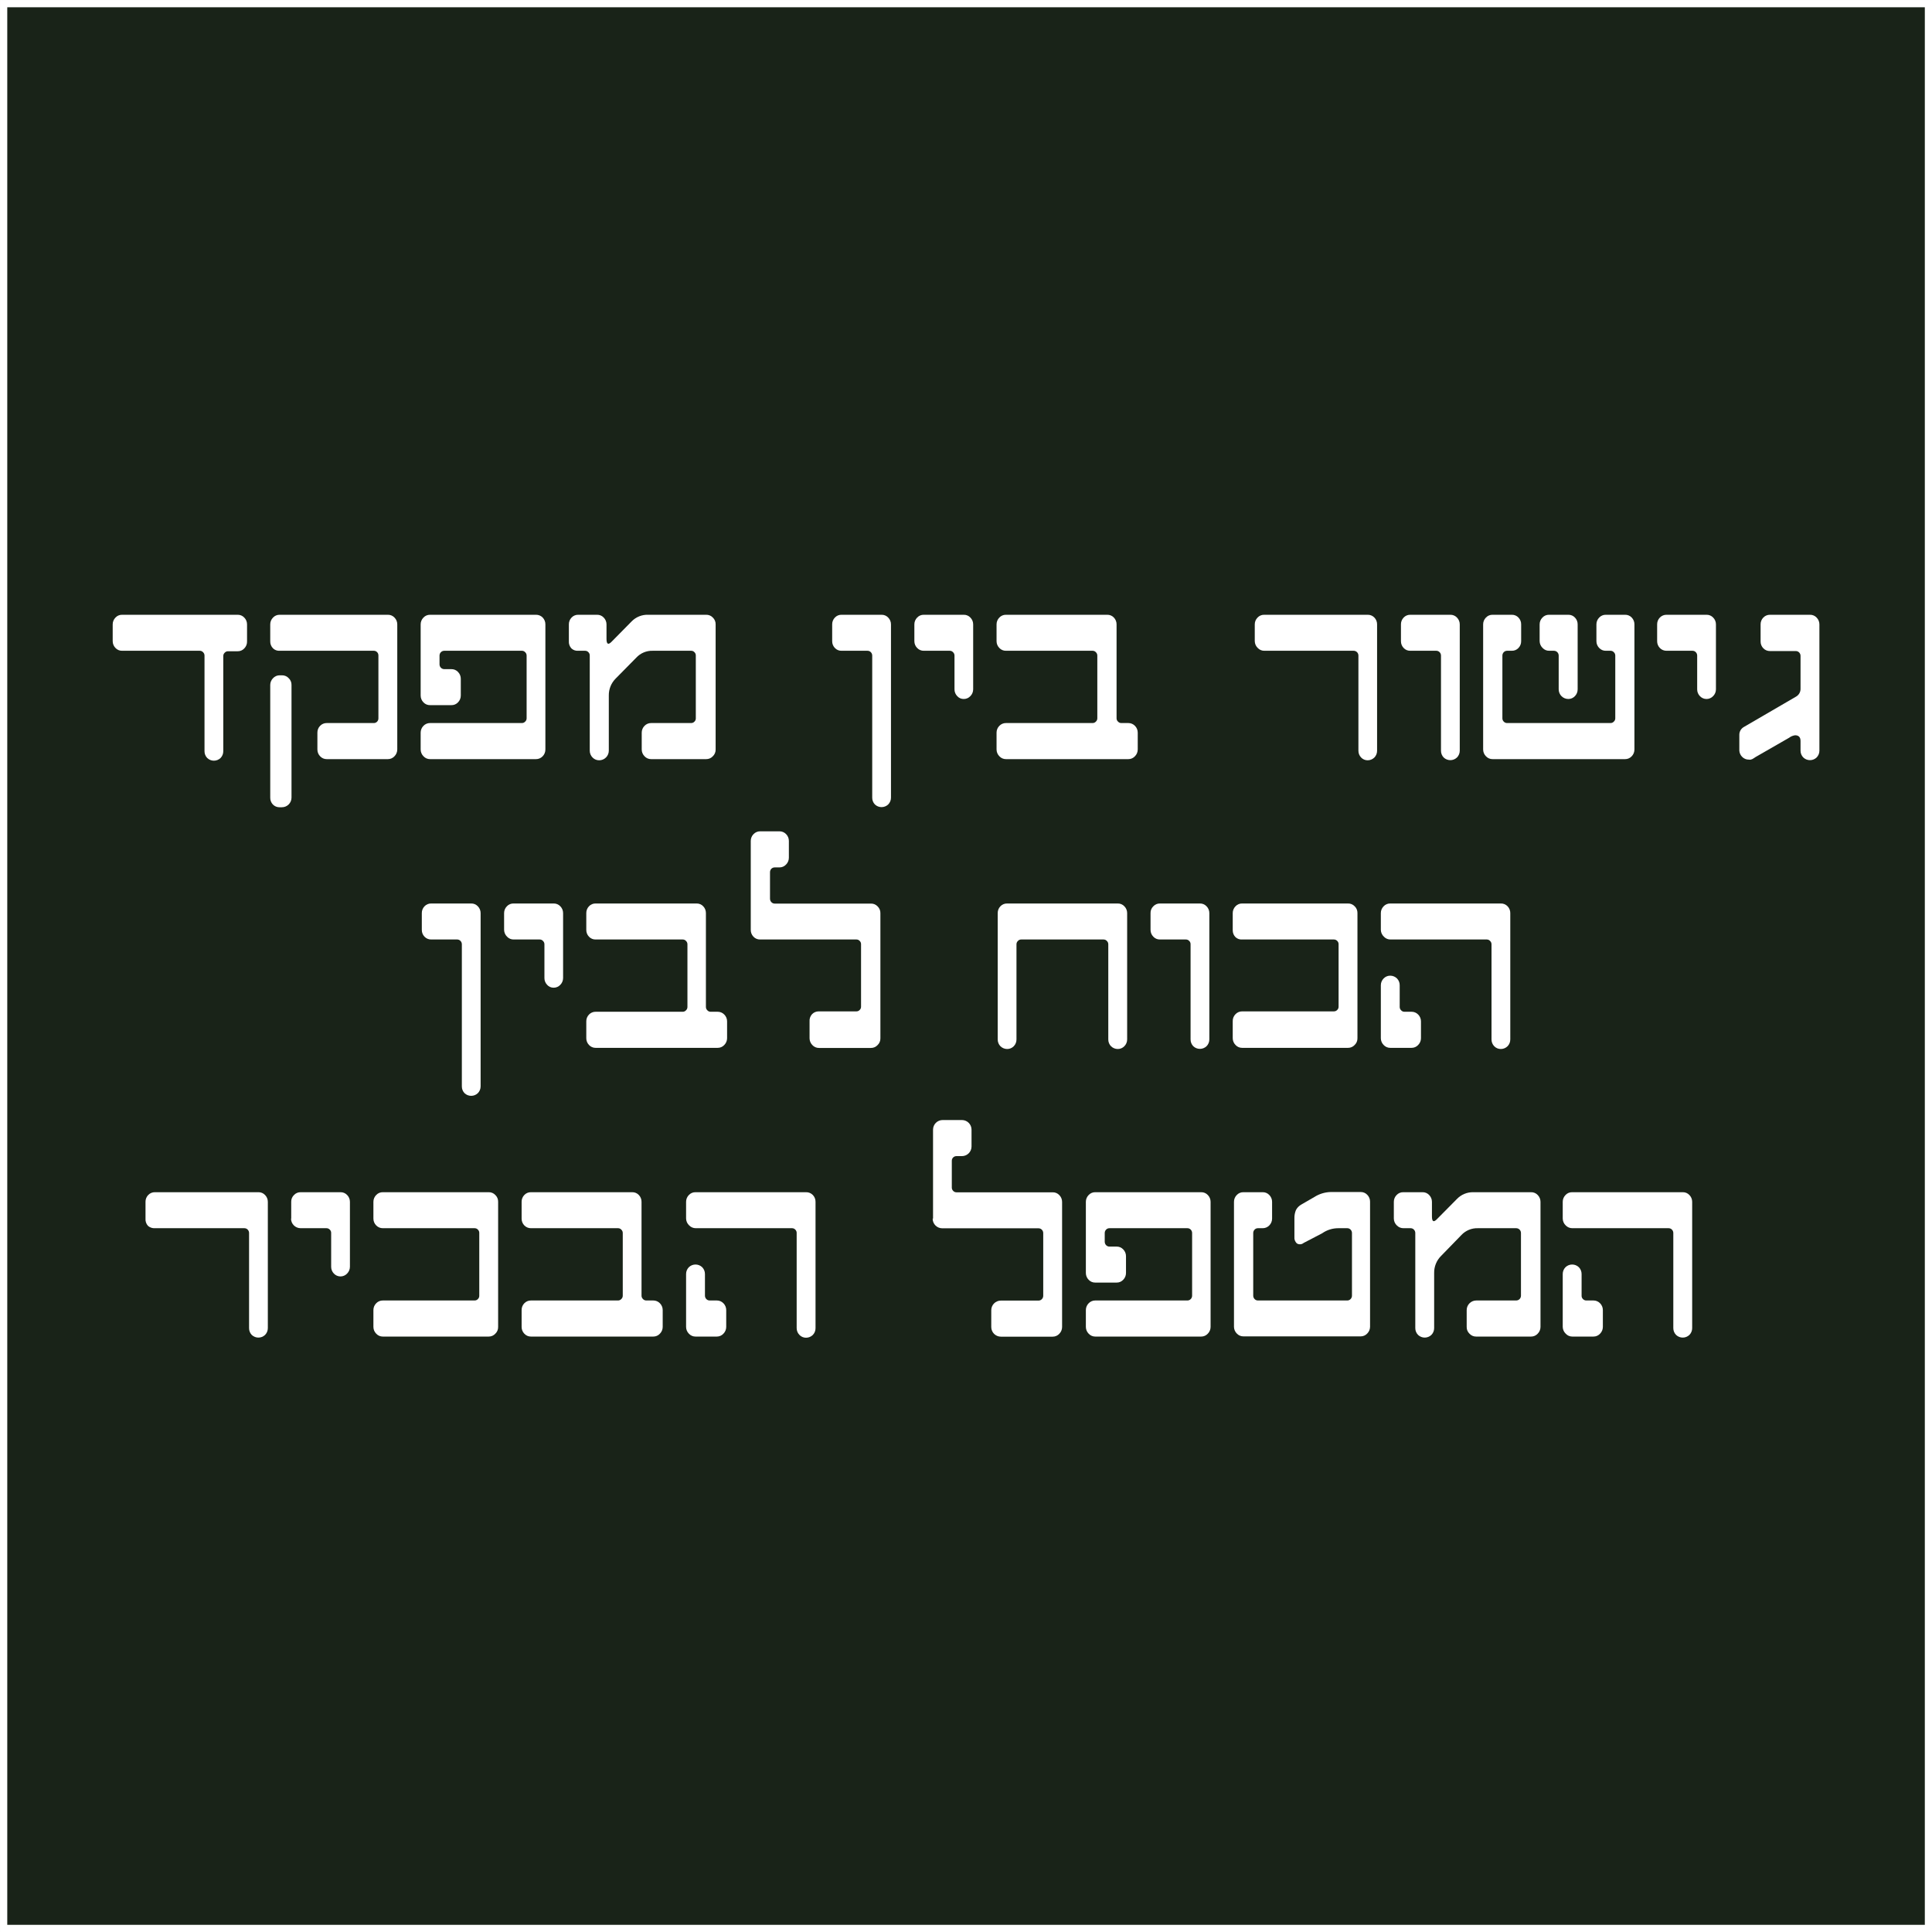
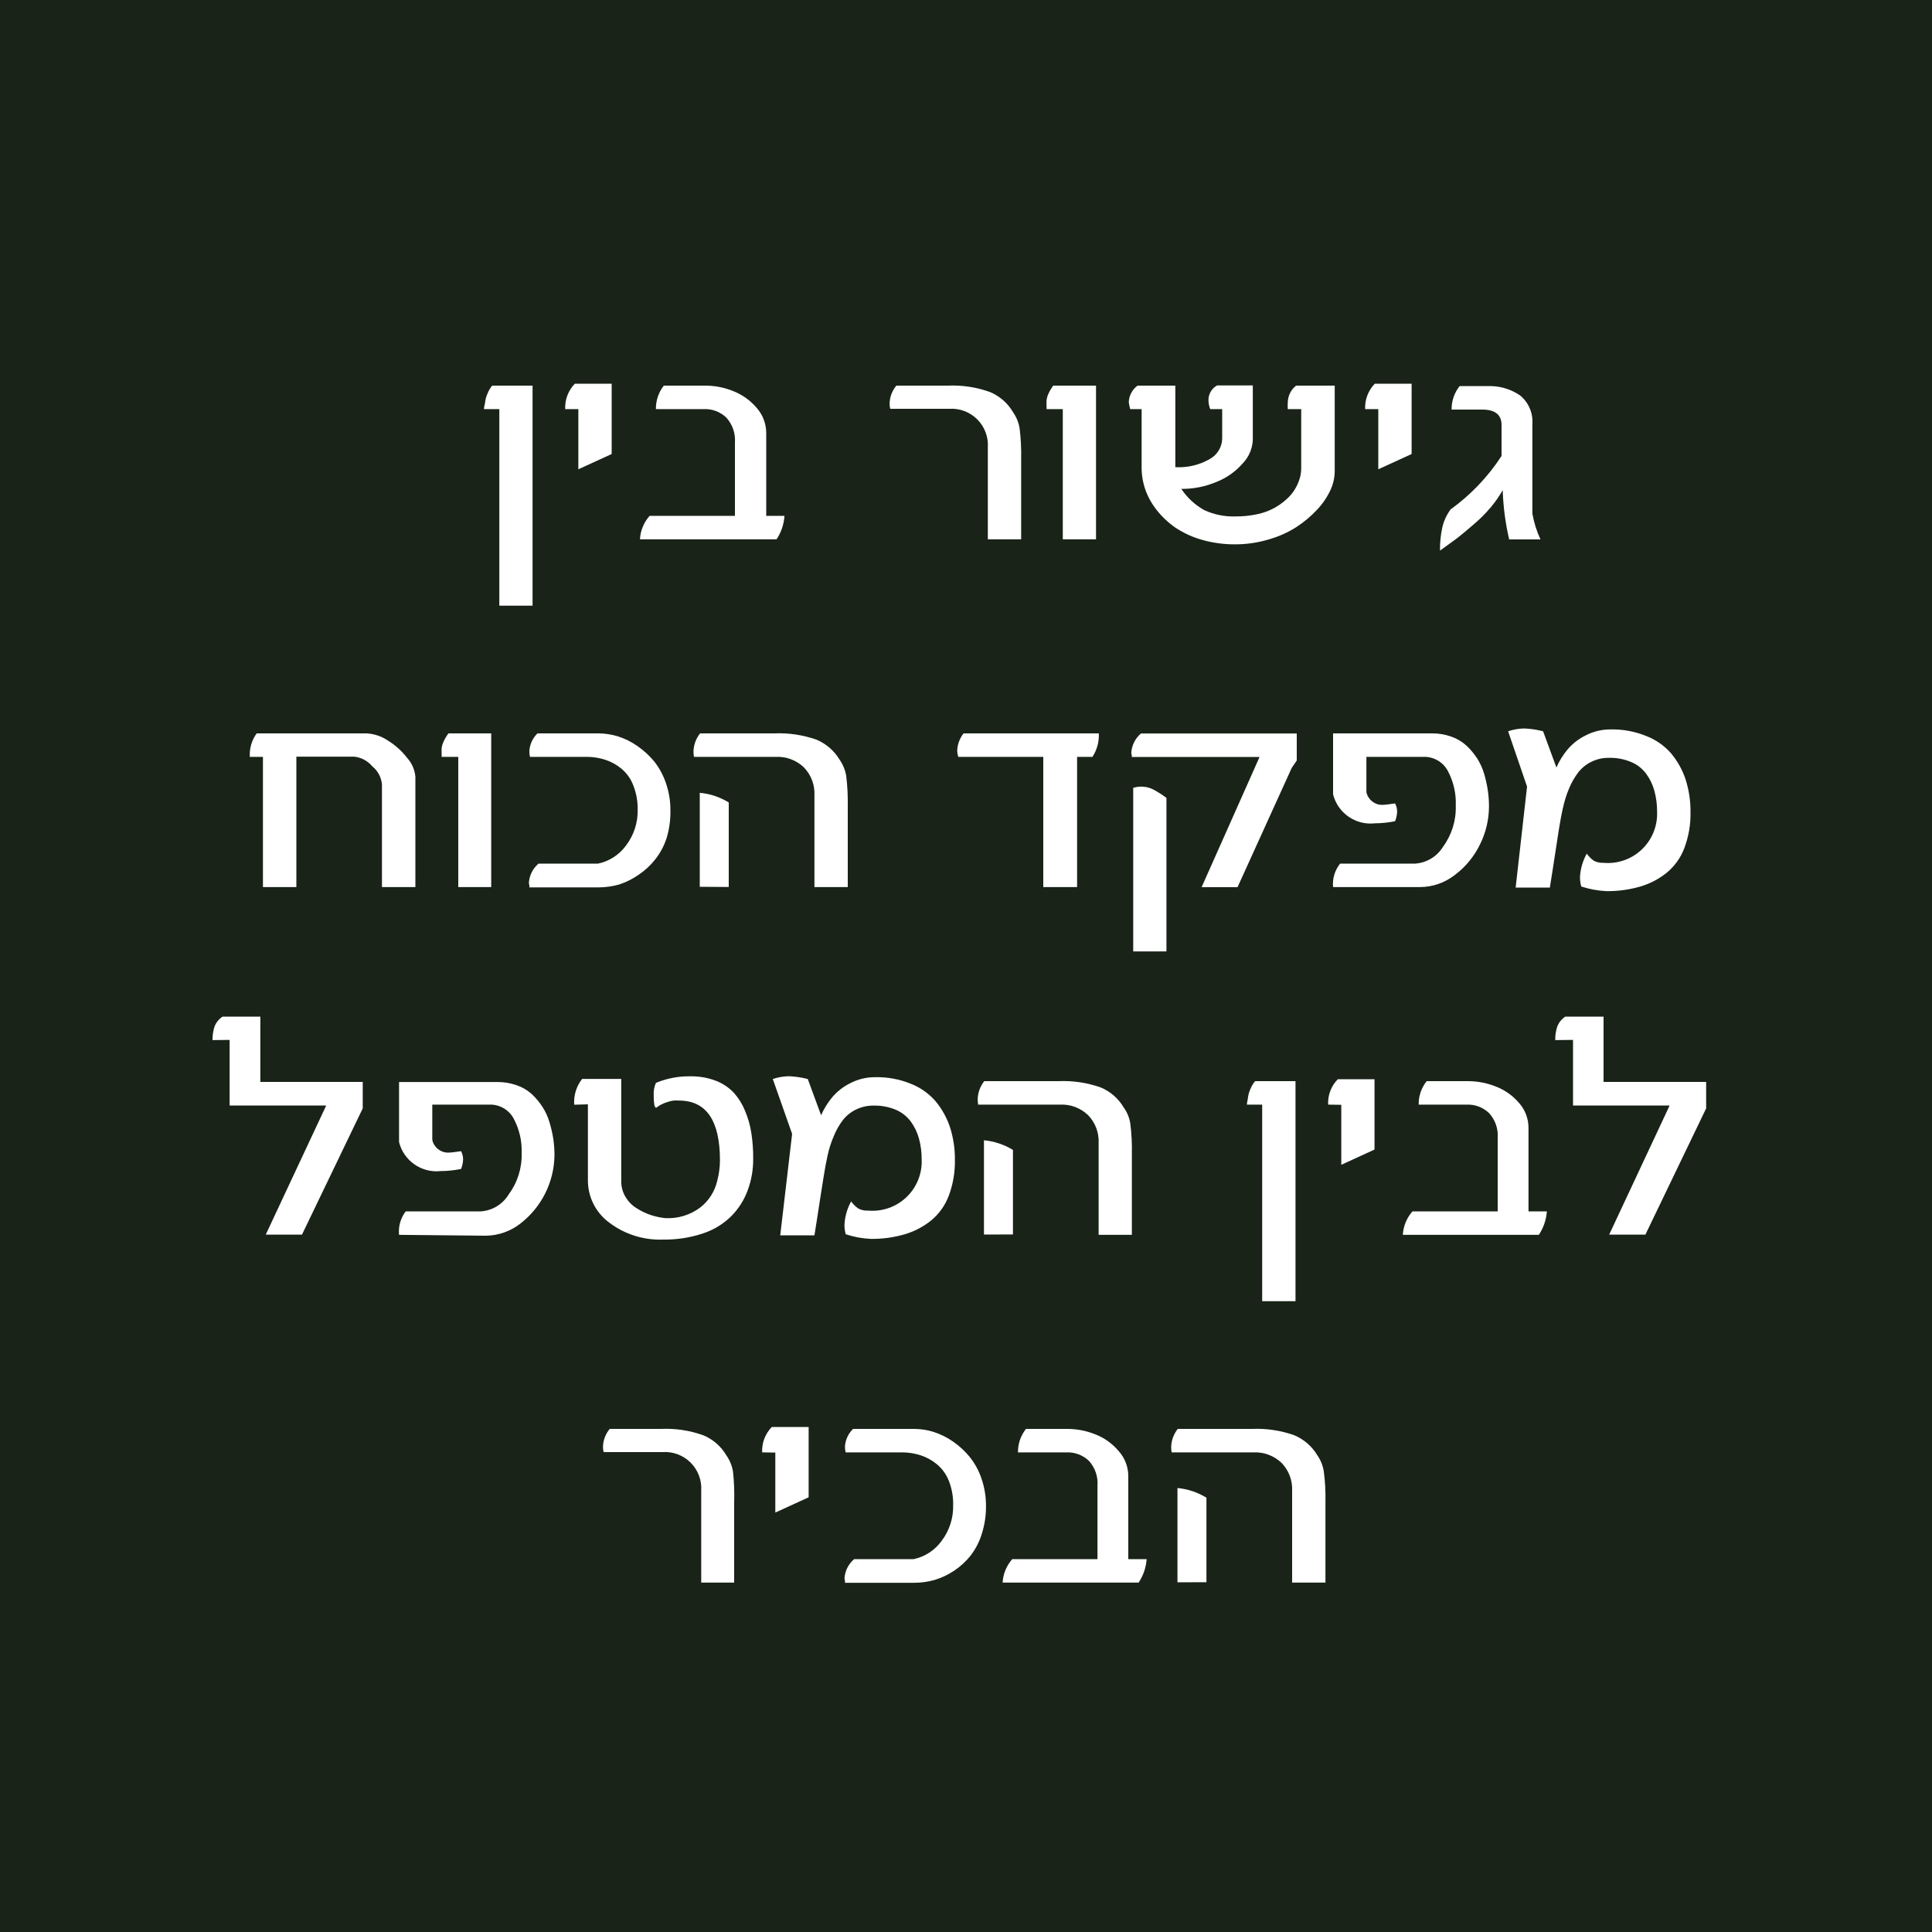
- <svg xmlns="http://www.w3.org/2000/svg" id="Layer_1" data-name="Layer 1" viewBox="0 0 200.75 200.75">
+ <svg xmlns="http://www.w3.org/2000/svg" id="Layer_1" data-name="Layer 1" viewBox="0 0 200 200">
  <defs>
-     <style>.cls-1{fill:#192318;stroke:#fff;stroke-miterlimit:10;stroke-width:0.75px;}.cls-2{fill:#fff;}</style>
+     <style>.cls-1{fill:#192318;}.cls-2{fill:#fff;}</style>
  </defs>
-   <rect class="cls-1" x="0.38" y="0.38" width="200" height="200" />
-   <path class="cls-2" d="M11.33,66.24V64.5a1,1,0,0,1,.29-.71.91.91,0,0,1,.69-.29h12a.91.91,0,0,1,.69.29,1,1,0,0,1,.29.71v1.74A1,1,0,0,1,25,67a.91.91,0,0,1-.69.29h-1a.45.45,0,0,0-.34.15.47.47,0,0,0-.15.35v9.88a1,1,0,0,1-.28.71,1,1,0,0,1-1.39,0,1,1,0,0,1-.28-.71V67.74a.47.47,0,0,0-.15-.35.45.45,0,0,0-.34-.15H12.31a.91.91,0,0,1-.69-.29A1,1,0,0,1,11.33,66.24Z" transform="translate(0.38 0.38)" />
-   <path class="cls-2" d="M27.7,66.24V64.5a1,1,0,0,1,.29-.71.91.91,0,0,1,.69-.29H39.92a.91.91,0,0,1,.69.29,1,1,0,0,1,.29.71v13a1,1,0,0,1-.29.7.92.92,0,0,1-.69.3H33.57a.92.92,0,0,1-.69-.3,1,1,0,0,1-.28-.7V75.75a1,1,0,0,1,.28-.71.94.94,0,0,1,.69-.29h4.9a.46.46,0,0,0,.34-.15.48.48,0,0,0,.13-.35V67.74a.49.49,0,0,0-.13-.35.46.46,0,0,0-.34-.15H28.68A.91.91,0,0,1,28,67,1,1,0,0,1,27.7,66.24Zm0,16.26V70.79a1,1,0,0,1,.29-.7.92.92,0,0,1,.69-.3h.25a.92.92,0,0,1,.69.3.93.93,0,0,1,.29.7V82.5a1,1,0,0,1-1,1h-.25a.94.94,0,0,1-.69-.29A1,1,0,0,1,27.7,82.5Z" transform="translate(0.38 0.38)" />
-   <path class="cls-2" d="M43.33,77.5V75.75a1,1,0,0,1,.29-.71.94.94,0,0,1,.69-.29h9.54a.45.45,0,0,0,.34-.15.45.45,0,0,0,.15-.35V67.74a.47.47,0,0,0-.15-.35.45.45,0,0,0-.34-.15H45.78a.49.49,0,0,0-.35.15.5.5,0,0,0-.14.35v.91a.5.5,0,0,0,.14.35.49.49,0,0,0,.35.15h.74a.91.91,0,0,1,.69.29,1,1,0,0,1,.29.71v1.74a1,1,0,0,1-.29.71.91.91,0,0,1-.69.29H44.31a.91.91,0,0,1-.69-.29,1,1,0,0,1-.29-.71V64.5a1,1,0,0,1,.29-.71.91.91,0,0,1,.69-.29h11a.93.93,0,0,1,.7.29,1,1,0,0,1,.28.71v13a1,1,0,0,1-.28.7.94.94,0,0,1-.7.3h-11a.92.92,0,0,1-.69-.3A1,1,0,0,1,43.33,77.5Z" transform="translate(0.38 0.38)" />
-   <path class="cls-2" d="M58.73,66.24V64.5a1,1,0,0,1,.28-.71.91.91,0,0,1,.7-.29h1.95a.91.91,0,0,1,.69.29,1,1,0,0,1,.29.71V66c0,.56.18.66.53.3l2.07-2.1A2.29,2.29,0,0,1,67,63.5h6a.91.91,0,0,1,.69.29.94.94,0,0,1,.29.71v13a.93.93,0,0,1-.29.7.92.92,0,0,1-.69.3H67.28a.92.92,0,0,1-.69-.3,1,1,0,0,1-.29-.7V75.75a1,1,0,0,1,.29-.71.94.94,0,0,1,.69-.29h4.15a.45.45,0,0,0,.35-.15.45.45,0,0,0,.14-.35V67.74a.46.46,0,0,0-.14-.35.45.45,0,0,0-.35-.15h-4a2.23,2.23,0,0,0-1.69.71L63.6,70.12a2.44,2.44,0,0,0-.72,1.77v5.73a1,1,0,0,1-1,1,.94.94,0,0,1-.69-.29,1,1,0,0,1-.29-.71V67.74a.46.46,0,0,0-.14-.35.45.45,0,0,0-.34-.15h-.74A.91.91,0,0,1,59,67,1,1,0,0,1,58.73,66.24Z" transform="translate(0.38 0.38)" />
-   <path class="cls-2" d="M86.09,66.24V64.5a1,1,0,0,1,.28-.71.91.91,0,0,1,.7-.29h4.15a.91.91,0,0,1,.69.29,1,1,0,0,1,.29.71v18a1,1,0,0,1-.29.71,1,1,0,0,1-1.38,0,1,1,0,0,1-.28-.71V67.74a.5.5,0,0,0-.14-.35.47.47,0,0,0-.35-.15H87.07a.91.91,0,0,1-.7-.29A1,1,0,0,1,86.09,66.24Z" transform="translate(0.38 0.38)" />
-   <path class="cls-2" d="M94.63,66.24V64.5a1,1,0,0,1,.29-.71.91.91,0,0,1,.69-.29h4.15a.91.91,0,0,1,.69.29,1,1,0,0,1,.29.71v6.75a1,1,0,0,1-.29.7.92.92,0,0,1-.69.3.88.88,0,0,1-.68-.3,1,1,0,0,1-.28-.7V67.74a.47.47,0,0,0-.15-.35.45.45,0,0,0-.34-.15h-2.7a.91.91,0,0,1-.69-.29A1,1,0,0,1,94.63,66.24Z" transform="translate(0.38 0.38)" />
-   <path class="cls-2" d="M103.17,77.5V75.75a1,1,0,0,1,.29-.71.94.94,0,0,1,.69-.29h9a.45.45,0,0,0,.34-.15.45.45,0,0,0,.15-.35V67.74a.47.47,0,0,0-.15-.35.45.45,0,0,0-.34-.15h-9a.91.91,0,0,1-.69-.29,1,1,0,0,1-.29-.71V64.5a1,1,0,0,1,.29-.71.91.91,0,0,1,.69-.29h10.52a.91.91,0,0,1,.69.29,1,1,0,0,1,.28.71v9.75a.45.45,0,0,0,.15.35.45.45,0,0,0,.34.15h.73a.94.94,0,0,1,.69.29,1,1,0,0,1,.29.71V77.5a1,1,0,0,1-.29.7.92.92,0,0,1-.69.3H104.15a.92.92,0,0,1-.69-.3A1,1,0,0,1,103.17,77.5Z" transform="translate(0.38 0.38)" />
-   <path class="cls-2" d="M130,66.24V64.5a1,1,0,0,1,.29-.71.91.91,0,0,1,.69-.29h10.75a.93.93,0,0,1,.7.29,1,1,0,0,1,.28.71V77.62a1,1,0,0,1-.28.71,1,1,0,0,1-.7.29.92.92,0,0,1-.68-.29,1,1,0,0,1-.28-.71V67.74a.5.5,0,0,0-.14-.35.49.49,0,0,0-.35-.15H131a.91.91,0,0,1-.69-.29A1,1,0,0,1,130,66.24Z" transform="translate(0.38 0.38)" />
-   <path class="cls-2" d="M145.19,66.24V64.5a1,1,0,0,1,.28-.71.91.91,0,0,1,.7-.29h4.15a.91.91,0,0,1,.69.29,1,1,0,0,1,.29.71V77.62a1,1,0,0,1-.29.71,1,1,0,0,1-1.38,0,1,1,0,0,1-.28-.71V67.74a.5.5,0,0,0-.14-.35.47.47,0,0,0-.35-.15h-2.69a.91.91,0,0,1-.7-.29A1,1,0,0,1,145.19,66.24Z" transform="translate(0.38 0.38)" />
-   <path class="cls-2" d="M153.73,77.5v-13a1,1,0,0,1,.29-.71.91.91,0,0,1,.69-.29h2a.91.91,0,0,1,.69.29,1,1,0,0,1,.28.71v1.74a1,1,0,0,1-.28.71.91.91,0,0,1-.69.29h-.49a.47.47,0,0,0-.35.15.5.5,0,0,0-.14.35v6.51a.48.48,0,0,0,.14.35.47.47,0,0,0,.35.15h10.75a.45.45,0,0,0,.34-.15.45.45,0,0,0,.15-.35V67.74a.47.47,0,0,0-.15-.35.45.45,0,0,0-.34-.15h-.49a.91.91,0,0,1-.69-.29,1,1,0,0,1-.29-.71V64.5a1,1,0,0,1,.29-.71.91.91,0,0,1,.69-.29h2a.91.91,0,0,1,.69.29,1,1,0,0,1,.28.71v13a1,1,0,0,1-.28.7.92.92,0,0,1-.69.3H154.71a.92.92,0,0,1-.69-.3A1,1,0,0,1,153.73,77.5Zm5.87-11.26V64.5a1,1,0,0,1,.29-.71.91.91,0,0,1,.69-.29h2a.91.91,0,0,1,.69.29,1,1,0,0,1,.28.71v6.75a1,1,0,0,1-.28.7.92.92,0,0,1-.69.3,1,1,0,0,1-1-1V67.74a.5.5,0,0,0-.14-.35.49.49,0,0,0-.35-.15h-.49a.91.91,0,0,1-.69-.29A1,1,0,0,1,159.6,66.24Z" transform="translate(0.38 0.38)" />
-   <path class="cls-2" d="M171.81,66.24V64.5a1,1,0,0,1,.28-.71.94.94,0,0,1,.7-.29h4.15a.91.91,0,0,1,.69.29,1,1,0,0,1,.29.71v6.75a1,1,0,0,1-.29.7.94.94,0,0,1-1.38,0,1,1,0,0,1-.28-.7V67.74a.5.5,0,0,0-.14-.35.47.47,0,0,0-.35-.15h-2.69a.94.94,0,0,1-.7-.29A1,1,0,0,1,171.81,66.24Z" transform="translate(0.38 0.38)" />
-   <path class="cls-2" d="M180.35,77.62V76a.93.93,0,0,1,.47-.84L186.25,72a.92.92,0,0,0,.46-.83v-3.4a.5.5,0,0,0-.14-.35.47.47,0,0,0-.35-.15h-2.68a.94.94,0,0,1-.7-.29,1,1,0,0,1-.28-.71V64.5a1,1,0,0,1,.28-.71.94.94,0,0,1,.7-.29h4.15a.91.91,0,0,1,.69.29,1,1,0,0,1,.29.71V77.62a1,1,0,0,1-.29.71,1,1,0,0,1-1.38,0,1,1,0,0,1-.29-.71v-1q0-.6-.57-.6a1.34,1.34,0,0,0-.62.26l-3.48,2a.85.85,0,0,1-.15.1l-.18.11-.17.06a.59.59,0,0,1-.21,0,.94.94,0,0,1-.69-.29A1,1,0,0,1,180.35,77.62Z" transform="translate(0.38 0.38)" />
-   <path class="cls-2" d="M43.45,96.24V94.5a1,1,0,0,1,.28-.71.93.93,0,0,1,.7-.29h4.15a.91.91,0,0,1,.69.29,1,1,0,0,1,.29.71v18a1,1,0,0,1-.29.71,1,1,0,0,1-1.38,0,1,1,0,0,1-.28-.71V97.74a.5.5,0,0,0-.14-.35.47.47,0,0,0-.35-.15H44.43a.93.93,0,0,1-.7-.29A1,1,0,0,1,43.45,96.24Z" transform="translate(0.38 0.38)" />
-   <path class="cls-2" d="M52,96.24V94.5a1,1,0,0,1,.29-.71A.91.91,0,0,1,53,93.5h4.15a.91.91,0,0,1,.69.29,1,1,0,0,1,.29.71v6.75a1,1,0,0,1-.29.7.92.92,0,0,1-.69.3.88.88,0,0,1-.68-.3,1,1,0,0,1-.28-.7V97.74a.47.47,0,0,0-.15-.35.45.45,0,0,0-.34-.15H53a.91.91,0,0,1-.69-.29A1,1,0,0,1,52,96.24Z" transform="translate(0.38 0.38)" />
-   <path class="cls-2" d="M60.54,107.5v-1.75a1,1,0,0,1,.28-.71.94.94,0,0,1,.69-.29h9.05a.45.45,0,0,0,.34-.15.47.47,0,0,0,.15-.35V97.74a.47.47,0,0,0-.15-.35.45.45,0,0,0-.34-.15H61.51a.91.91,0,0,1-.69-.29,1,1,0,0,1-.28-.71V94.5a1,1,0,0,1,.28-.71.91.91,0,0,1,.69-.29H72a.91.91,0,0,1,.69.29,1,1,0,0,1,.28.71v9.75a.47.47,0,0,0,.15.35.45.45,0,0,0,.34.15h.73a.94.94,0,0,1,.69.29,1,1,0,0,1,.29.71v1.75a1,1,0,0,1-.29.7.92.92,0,0,1-.69.3H61.51a.92.92,0,0,1-.69-.3A1,1,0,0,1,60.54,107.5Z" transform="translate(0.38 0.38)" />
-   <path class="cls-2" d="M77.63,96.24V87a1,1,0,0,1,.29-.71.94.94,0,0,1,.69-.29h2a.94.94,0,0,1,.69.29,1,1,0,0,1,.29.71v1.75a1,1,0,0,1-.29.7.92.92,0,0,1-.69.3h-.49a.5.5,0,0,0-.35.14.52.52,0,0,0-.14.36V93a.52.52,0,0,0,.14.36.47.47,0,0,0,.35.15h10a.91.91,0,0,1,.69.29.94.94,0,0,1,.29.71v13a.93.93,0,0,1-.29.7.92.92,0,0,1-.69.3H84.72a.92.92,0,0,1-.69-.3,1,1,0,0,1-.29-.7v-1.75A1,1,0,0,1,84,105a.94.94,0,0,1,.69-.29h3.91a.45.45,0,0,0,.35-.15.46.46,0,0,0,.14-.35V97.74a.46.46,0,0,0-.14-.35.45.45,0,0,0-.35-.15h-10a.91.91,0,0,1-.69-.29A1,1,0,0,1,77.63,96.24Z" transform="translate(0.38 0.38)" />
-   <path class="cls-2" d="M103.29,107.62V94.5a1,1,0,0,1,.28-.71.93.93,0,0,1,.7-.29h11.49a.91.91,0,0,1,.69.29,1,1,0,0,1,.29.71v13.12a1,1,0,0,1-.29.71.94.94,0,0,1-.69.29,1,1,0,0,1-.7-.29,1,1,0,0,1-.28-.71V97.74a.47.47,0,0,0-.15-.35.45.45,0,0,0-.34-.15h-8.56a.45.45,0,0,0-.34.15.47.47,0,0,0-.15.35v9.88a1,1,0,0,1-.28.71.94.94,0,0,1-.69.29,1,1,0,0,1-.7-.29A1,1,0,0,1,103.29,107.62Z" transform="translate(0.38 0.38)" />
-   <path class="cls-2" d="M119.17,96.24V94.5a.94.94,0,0,1,.29-.71.91.91,0,0,1,.69-.29h4.15a.91.91,0,0,1,.69.29,1,1,0,0,1,.29.71v13.12a1,1,0,0,1-.29.71,1,1,0,0,1-1.38,0,1,1,0,0,1-.28-.71V97.74a.46.46,0,0,0-.14-.35.47.47,0,0,0-.35-.15h-2.69a.91.91,0,0,1-.69-.29A1,1,0,0,1,119.17,96.24Z" transform="translate(0.38 0.38)" />
-   <path class="cls-2" d="M127.71,107.5v-1.75A1,1,0,0,1,128,105a.94.94,0,0,1,.69-.29h9.53a.47.47,0,0,0,.35-.15.46.46,0,0,0,.14-.35V97.74a.46.46,0,0,0-.14-.35.47.47,0,0,0-.35-.15h-9.53A.91.91,0,0,1,128,97a1,1,0,0,1-.29-.71V94.5a1,1,0,0,1,.29-.71.91.91,0,0,1,.69-.29h11a.91.91,0,0,1,.69.29.94.94,0,0,1,.29.71v13a.93.93,0,0,1-.29.7.92.92,0,0,1-.69.3h-11a.92.92,0,0,1-.69-.3A1,1,0,0,1,127.71,107.5Z" transform="translate(0.38 0.38)" />
-   <path class="cls-2" d="M143.1,96.24V94.5a1,1,0,0,1,.29-.71.91.91,0,0,1,.69-.29h11.49a.93.93,0,0,1,.7.29,1,1,0,0,1,.28.71v13.12a1,1,0,0,1-.28.71,1,1,0,0,1-.7.29.94.94,0,0,1-.69-.29,1,1,0,0,1-.28-.71V97.74a.47.47,0,0,0-.15-.35.45.45,0,0,0-.34-.15h-10a.91.91,0,0,1-.69-.29A1,1,0,0,1,143.1,96.24Zm0,11.26V102a1,1,0,0,1,.29-.71.94.94,0,0,1,.69-.29,1,1,0,0,1,.7.29,1,1,0,0,1,.28.71v2.25a.47.47,0,0,0,.15.35.45.45,0,0,0,.34.15h.74a.94.94,0,0,1,.69.29,1,1,0,0,1,.29.71v1.75a1,1,0,0,1-.29.7.92.92,0,0,1-.69.3h-2.21a.92.92,0,0,1-.69-.3A1,1,0,0,1,143.1,107.5Z" transform="translate(0.38 0.38)" />
-   <path class="cls-2" d="M14.74,126.24V124.5a1,1,0,0,1,.28-.71.93.93,0,0,1,.7-.29H26.47a.91.91,0,0,1,.69.29,1,1,0,0,1,.29.71v13.12a1,1,0,0,1-.29.71,1,1,0,0,1-1.38,0,1,1,0,0,1-.28-.71v-9.88a.5.5,0,0,0-.14-.35.47.47,0,0,0-.35-.15H15.72A1,1,0,0,1,15,127,1,1,0,0,1,14.74,126.24Z" transform="translate(0.38 0.38)" />
-   <path class="cls-2" d="M29.88,126.24V124.5a.94.94,0,0,1,.29-.71.91.91,0,0,1,.69-.29H35a.91.91,0,0,1,.69.29,1,1,0,0,1,.29.71v6.75a1,1,0,0,1-.29.7.94.94,0,0,1-1.38,0,1,1,0,0,1-.28-.7v-3.51a.46.46,0,0,0-.14-.35.47.47,0,0,0-.35-.15H30.86a1,1,0,0,1-1-1Z" transform="translate(0.38 0.38)" />
-   <path class="cls-2" d="M38.42,137.5v-1.75a1,1,0,0,1,.29-.71.94.94,0,0,1,.69-.29h9.54a.45.45,0,0,0,.34-.15.46.46,0,0,0,.14-.35v-6.51a.46.46,0,0,0-.14-.35.45.45,0,0,0-.34-.15H39.4a.94.94,0,0,1-.69-.29,1,1,0,0,1-.29-.71V124.5a1,1,0,0,1,.29-.71.91.91,0,0,1,.69-.29h11a.91.91,0,0,1,.69.29.94.94,0,0,1,.29.71v13a.93.93,0,0,1-.29.7.92.92,0,0,1-.69.3h-11a.92.92,0,0,1-.69-.3A1,1,0,0,1,38.42,137.5Z" transform="translate(0.38 0.38)" />
-   <path class="cls-2" d="M53.82,137.5v-1.75a1,1,0,0,1,.28-.71.94.94,0,0,1,.69-.29h9.05a.45.45,0,0,0,.34-.15.47.47,0,0,0,.15-.35v-6.51a.47.47,0,0,0-.15-.35.45.45,0,0,0-.34-.15H54.79a.94.94,0,0,1-.69-.29,1,1,0,0,1-.28-.71V124.5a1,1,0,0,1,.28-.71.91.91,0,0,1,.69-.29H65.31a.91.91,0,0,1,.69.29,1,1,0,0,1,.28.71v9.75a.47.47,0,0,0,.15.35.45.45,0,0,0,.34.15h.73a.94.94,0,0,1,.69.29,1,1,0,0,1,.29.71v1.75a1,1,0,0,1-.29.7.92.92,0,0,1-.69.3H54.79a.92.92,0,0,1-.69-.3A1,1,0,0,1,53.82,137.5Z" transform="translate(0.38 0.38)" />
-   <path class="cls-2" d="M70.91,126.24V124.5a1,1,0,0,1,.29-.71.91.91,0,0,1,.69-.29H83.38a.94.94,0,0,1,.7.29,1,1,0,0,1,.28.71v13.12a1,1,0,0,1-.28.71,1,1,0,0,1-.7.29.94.94,0,0,1-.69-.29,1,1,0,0,1-.29-.71v-9.88a.46.46,0,0,0-.14-.35.45.45,0,0,0-.34-.15h-10a.94.94,0,0,1-.69-.29A1,1,0,0,1,70.91,126.24Zm0,11.26V132a1,1,0,0,1,.29-.71,1,1,0,0,1,1.38,0,1,1,0,0,1,.29.71v2.25a.5.5,0,0,0,.14.35.47.47,0,0,0,.35.15h.74a.94.94,0,0,1,.69.29,1,1,0,0,1,.29.71v1.75a1,1,0,0,1-.29.7.92.92,0,0,1-.69.3H71.89a.92.92,0,0,1-.69-.3A1,1,0,0,1,70.91,137.5Z" transform="translate(0.38 0.38)" />
-   <path class="cls-2" d="M96.57,126.24V117a1,1,0,0,1,1-1h2a1,1,0,0,1,1,1v1.75a1,1,0,0,1-1,1H99a.48.48,0,0,0-.34.14.48.48,0,0,0-.14.36V123a.48.48,0,0,0,.14.36.45.45,0,0,0,.34.15h10a.91.91,0,0,1,.69.29,1,1,0,0,1,.29.71v13a1,1,0,0,1-.29.7.92.92,0,0,1-.69.3h-5.38a1,1,0,0,1-1-1v-1.75a1,1,0,0,1,1-1h3.91a.47.47,0,0,0,.35-.15.5.5,0,0,0,.14-.35v-6.51a.5.5,0,0,0-.14-.35.47.47,0,0,0-.35-.15h-10a1,1,0,0,1-1-1Z" transform="translate(0.38 0.38)" />
-   <path class="cls-2" d="M112.45,137.5v-1.75a1,1,0,0,1,.29-.71.94.94,0,0,1,.69-.29H123a.47.47,0,0,0,.35-.15.5.5,0,0,0,.14-.35v-6.51a.5.5,0,0,0-.14-.35.47.47,0,0,0-.35-.15H114.9a.47.47,0,0,0-.35.15.5.5,0,0,0-.14.35v.91a.52.52,0,0,0,.14.35.47.47,0,0,0,.35.15h.74a.91.91,0,0,1,.69.29,1,1,0,0,1,.29.71v1.74a1,1,0,0,1-.29.71.91.91,0,0,1-.69.29h-2.21a.91.91,0,0,1-.69-.29,1,1,0,0,1-.29-.71V124.5a1,1,0,0,1,.29-.71.91.91,0,0,1,.69-.29h11a.91.91,0,0,1,.69.29,1,1,0,0,1,.29.71v13a1,1,0,0,1-.29.7.92.92,0,0,1-.69.3h-11a.92.92,0,0,1-.69-.3A1,1,0,0,1,112.45,137.5Z" transform="translate(0.38 0.38)" />
-   <path class="cls-2" d="M127.84,137.5v-13a1,1,0,0,1,.29-.71.91.91,0,0,1,.69-.29h2a.91.91,0,0,1,.69.29,1,1,0,0,1,.29.71v1.74a1,1,0,0,1-.29.71.94.94,0,0,1-.69.29h-.49a.47.47,0,0,0-.35.15.5.5,0,0,0-.14.35v6.51a.5.5,0,0,0,.14.35.47.47,0,0,0,.35.15h9.28a.47.47,0,0,0,.35-.15.5.5,0,0,0,.14-.35v-6.51a.5.5,0,0,0-.14-.35.47.47,0,0,0-.35-.15h-.92a2.92,2.92,0,0,0-1.69.53l-1.92,1a.6.6,0,0,1-.69.06.78.78,0,0,1-.27-.68v-1.93a2.11,2.11,0,0,1,.16-.87,1.39,1.39,0,0,1,.56-.57l1.35-.78a3.31,3.31,0,0,1,1.7-.52H141a.91.91,0,0,1,.69.29,1,1,0,0,1,.29.71v13a1,1,0,0,1-.29.7.92.92,0,0,1-.69.3H128.82a.92.92,0,0,1-.69-.3A1,1,0,0,1,127.84,137.5Z" transform="translate(0.38 0.38)" />
-   <path class="cls-2" d="M144.45,126.24V124.5a1,1,0,0,1,.29-.71.91.91,0,0,1,.69-.29h2a.91.91,0,0,1,.69.29,1,1,0,0,1,.29.71V126c0,.56.17.66.52.3l2.08-2.1a2.29,2.29,0,0,1,1.7-.7h6a.91.91,0,0,1,.69.29,1,1,0,0,1,.29.71v13a1,1,0,0,1-.29.7.92.92,0,0,1-.69.3H153a.92.92,0,0,1-.69-.3.93.93,0,0,1-.29-.7v-1.75a1,1,0,0,1,1-1h4.15a.49.49,0,0,0,.35-.15.5.5,0,0,0,.14-.35v-6.51a.5.5,0,0,0-.14-.35.49.49,0,0,0-.35-.15h-4a2.25,2.25,0,0,0-1.7.71l-2.11,2.17a2.44,2.44,0,0,0-.72,1.77l0,5.73a1,1,0,0,1-.29.71,1,1,0,0,1-1.38,0,1,1,0,0,1-.29-.71v-9.88a.5.5,0,0,0-.14-.35.47.47,0,0,0-.35-.15h-.74a.94.94,0,0,1-.69-.29A1,1,0,0,1,144.45,126.24Z" transform="translate(0.38 0.38)" />
-   <path class="cls-2" d="M162,126.24V124.5a1,1,0,0,1,.29-.71.91.91,0,0,1,.69-.29h11.49a.91.91,0,0,1,.69.29,1,1,0,0,1,.29.71v13.12a1,1,0,0,1-.29.71,1,1,0,0,1-1.38,0,1,1,0,0,1-.29-.71v-9.88a.5.5,0,0,0-.14-.35.47.47,0,0,0-.35-.15H163a.94.94,0,0,1-.69-.29A1,1,0,0,1,162,126.24Zm0,11.26V132a1,1,0,0,1,.29-.71,1,1,0,0,1,1.38,0,1,1,0,0,1,.29.71v2.25a.46.46,0,0,0,.14.35.47.47,0,0,0,.35.15h.74a.94.94,0,0,1,.69.29,1,1,0,0,1,.29.71v1.75a1,1,0,0,1-.29.7.92.92,0,0,1-.69.3H163a.92.92,0,0,1-.69-.3A1,1,0,0,1,162,137.5Z" transform="translate(0.38 0.38)" />
+   <rect class="cls-1" width="200" height="200" />
+   <path class="cls-2" d="M50.1,42.35s0-.22.09-.52a4.48,4.48,0,0,1,.12-.66,3.85,3.85,0,0,1,.22-.57,2.84,2.84,0,0,1,.42-.68h4.18V62.7H51.69V42.35Z" transform="translate(0 0)" />
+   <path class="cls-2" d="M58.51,42.35a3.54,3.54,0,0,1,1-2.63h3.81V47l-3.45,1.58V42.35Z" transform="translate(0 0)" />
+   <path class="cls-2" d="M66.25,55.83a3.94,3.94,0,0,1,1-2.43h8.83V45.82a3.48,3.48,0,0,0-.89-2.59,3.18,3.18,0,0,0-2.35-.88H67.9a3.82,3.82,0,0,1,.82-2.43h4.22a7.76,7.76,0,0,1,3,.58,6.14,6.14,0,0,1,2.38,1.71,3.93,3.93,0,0,1,1,2.57V53.4h1.89a5,5,0,0,1-.82,2.43Z" transform="translate(0 0)" />
+   <path class="cls-2" d="M92.09,41.77a3,3,0,0,1,.7-1.85h5.32a11.42,11.42,0,0,1,4.37.66,5,5,0,0,1,2.39,2.09,4.07,4.07,0,0,1,.68,1.67,22.45,22.45,0,0,1,.16,3.16v8.33h-3.45V46.32a3.76,3.76,0,0,0-4-4H92.16A2,2,0,0,1,92.09,41.77Z" transform="translate(0 0)" />
+   <path class="cls-2" d="M108.34,42.35V42.1a5.88,5.88,0,0,1,0-.7,2.27,2.27,0,0,1,.19-.63,4.65,4.65,0,0,1,.5-.85h4.43V55.83h-3.44V42.35Z" transform="translate(0 0)" />
+   <path class="cls-2" d="M116.85,41.64a2.22,2.22,0,0,1,.91-1.72h3.91v8.44a6.38,6.38,0,0,0,3.58-.85,2.47,2.47,0,0,0,1.27-2.1V42.35h-1.24a2.7,2.7,0,0,1-.18-1,1.73,1.73,0,0,1,.89-1.45h3.7v5.63a3.71,3.71,0,0,1-1,2.39A7,7,0,0,1,126,49.86a9.18,9.18,0,0,1-3.71.75,6.86,6.86,0,0,0,2.38,2.2,7.2,7.2,0,0,0,3.25.65,10.07,10.07,0,0,0,2.27-.24,6.31,6.31,0,0,0,3-1.55,4.28,4.28,0,0,0,.88-1.06,4.85,4.85,0,0,0,.48-1.09,3.69,3.69,0,0,0,.15-1V42.35h-1.39a5,5,0,0,1,0-.7,2.27,2.27,0,0,1,.86-1.73h4v8.93a4.74,4.74,0,0,1-.47,1.94,7.69,7.69,0,0,1-1.38,2,11.69,11.69,0,0,1-2.13,1.78,10.87,10.87,0,0,1-2.88,1.28,12.06,12.06,0,0,1-3.46.5,12.36,12.36,0,0,1-3.4-.46,9.82,9.82,0,0,1-2.73-1.24,9,9,0,0,1-1.94-1.8,7.44,7.44,0,0,1-1.21-2.15,7,7,0,0,1-.39-2.29V42.35H117A5.17,5.17,0,0,1,116.85,41.64Z" transform="translate(0 0)" />
+   <path class="cls-2" d="M141.32,42.35a3.54,3.54,0,0,1,1-2.63h3.81V47l-3.45,1.58V42.35Z" transform="translate(0 0)" />
+   <path class="cls-2" d="M149.07,57a10.46,10.46,0,0,1,.23-2.37,5,5,0,0,1,.87-1.9,20.82,20.82,0,0,0,5.27-5.53V44c0-1.07-.67-1.6-2-1.6h-3.17a3.79,3.79,0,0,1,.83-2.43h2.84a5.61,5.61,0,0,1,3.4.95,3.51,3.51,0,0,1,1.29,3v9.24a10.87,10.87,0,0,0,.84,2.68h-3.24a26,26,0,0,1-.67-5.1,12.16,12.16,0,0,1-1.28,1.83,15,15,0,0,1-1.79,1.77c-.68.59-1.24,1.05-1.66,1.38Z" transform="translate(0 0)" />
+   <path class="cls-2" d="M25.86,78.35a3.76,3.76,0,0,1,.71-2.43H37.94a4.32,4.32,0,0,1,2.21.74,7.44,7.44,0,0,1,2,1.8A3.35,3.35,0,0,1,43,80.4V91.83H39.54V81.19a2.73,2.73,0,0,0-1-1.86,2.84,2.84,0,0,0-1.86-1h-6V91.83H27.22V78.35Z" transform="translate(0 0)" />
+   <path class="cls-2" d="M45.72,78.35V78.1a6.29,6.29,0,0,1,0-.7,2.34,2.34,0,0,1,.2-.63,4.65,4.65,0,0,1,.5-.85h4.43V91.83H47.44V78.35Z" transform="translate(0 0)" />
+   <path class="cls-2" d="M54.75,91.4a2.84,2.84,0,0,1,1-2h6.17a4.8,4.8,0,0,0,2.89-1.88,5.88,5.88,0,0,0,1.2-3.7,6.5,6.5,0,0,0-.45-2.51,4.17,4.17,0,0,0-1.21-1.72,5.1,5.1,0,0,0-1.67-.93,6.16,6.16,0,0,0-1.94-.31H54.86a2.57,2.57,0,0,1-.06-.63,2.79,2.79,0,0,1,.84-1.8H62a6.91,6.91,0,0,1,2,.32,7.36,7.36,0,0,1,2,1,8.7,8.7,0,0,1,1.73,1.59,7.53,7.53,0,0,1,1.21,2.25,8.4,8.4,0,0,1,.46,2.83A9.22,9.22,0,0,1,69,86.78,7.06,7.06,0,0,1,67.8,89a7.41,7.41,0,0,1-1.7,1.56,7.58,7.58,0,0,1-2,1,7.81,7.81,0,0,1-2.15.3H54.8a1.12,1.12,0,0,0,0-.22A.9.9,0,0,1,54.75,91.4Z" transform="translate(0 0)" />
+   <path class="cls-2" d="M71.79,77.8a3.15,3.15,0,0,1,.68-1.88h7.69a11.63,11.63,0,0,1,4.36.65,5.07,5.07,0,0,1,2.4,2.08,4.13,4.13,0,0,1,.68,1.67,22.66,22.66,0,0,1,.16,3.16v8.35H84.31V82.31a3.88,3.88,0,0,0-1.09-2.87,3.93,3.93,0,0,0-2.88-1.09h-8.5A3.12,3.12,0,0,1,71.79,77.8Zm.65,14V82.07a7,7,0,0,1,3,1v8.75Z" transform="translate(0 0)" />
+   <path class="cls-2" d="M99.09,77.73a3.06,3.06,0,0,1,.66-1.81h14a4.07,4.07,0,0,1-.66,2.43h-1.59V91.83H108V78.35h-8.8A2.34,2.34,0,0,1,99.09,77.73Z" transform="translate(0 0)" />
+   <path class="cls-2" d="M117.11,77.93a2.86,2.86,0,0,1,1-2h16.13v2.8l-.52.76-5.61,12.35h-3.72l6-13.48H117.16a1,1,0,0,0,0-.21C117.12,78.05,117.11,78,117.11,77.93Zm.2,20.56V81.56a2.74,2.74,0,0,1,2.08.17,9.92,9.92,0,0,1,1.36.87V98.49Z" transform="translate(0 0)" />
+   <path class="cls-2" d="M138,91.83a3.38,3.38,0,0,1,.73-2.43h7.78a3.68,3.68,0,0,0,2.87-1.74,6.83,6.83,0,0,0,1.32-4.27,7,7,0,0,0-.84-3.62,2.77,2.77,0,0,0-2.53-1.42h-5.88V82a1.66,1.66,0,0,0,1.63,1.32,5.28,5.28,0,0,0,.75-.07l.59-.08a1.8,1.8,0,0,1,.21.84,2.88,2.88,0,0,1-.21,1,10.72,10.72,0,0,1-2.1.22,4,4,0,0,1-4.32-3V75.92h10.2a5.84,5.84,0,0,1,2.05.34,4.49,4.49,0,0,1,1.55.92,7.33,7.33,0,0,1,1.11,1.32,6.36,6.36,0,0,1,.73,1.61,12.92,12.92,0,0,1,.38,1.71,11.87,11.87,0,0,1,.12,1.68,8.87,8.87,0,0,1-.93,3.91,8.65,8.65,0,0,1-2.61,3.17A5.89,5.89,0,0,1,147,91.83Z" transform="translate(0 0)" />
+   <path class="cls-2" d="M156.12,75.7a5.49,5.49,0,0,1,1.68-.29,9.38,9.38,0,0,1,1.94.29l1.38,3.75a7.74,7.74,0,0,1,1.14-1.85,5.77,5.77,0,0,1,1.87-1.46,5.48,5.48,0,0,1,2.62-.63,9.23,9.23,0,0,1,3.64.67A6.53,6.53,0,0,1,173,78a8.24,8.24,0,0,1,1.5,2.71,10.7,10.7,0,0,1,.5,3.32,10.05,10.05,0,0,1-.64,3.77,6.11,6.11,0,0,1-1.84,2.56,7.94,7.94,0,0,1-2.74,1.42,12.06,12.06,0,0,1-3.48.47,9.84,9.84,0,0,1-2.61-.48,3.73,3.73,0,0,1-.13-1,5.57,5.57,0,0,1,.7-2.4,3.19,3.19,0,0,0,.74.74,2,2,0,0,0,1,.21A5.1,5.1,0,0,0,171.54,84a8,8,0,0,0-.28-2.14,5.35,5.35,0,0,0-.84-1.75,3.73,3.73,0,0,0-1.55-1.22,5.57,5.57,0,0,0-2.29-.44,4,4,0,0,0-1.86.42,3.85,3.85,0,0,0-1.35,1.1,7.53,7.53,0,0,0-.94,1.65,11.24,11.24,0,0,0-.63,2c-.16.68-.29,1.42-.42,2.21s-.23,1.53-.34,2.21-.21,1.38-.32,2.08-.2,1.29-.28,1.76H156.9l1.18-10.45Z" transform="translate(0 0)" />
+   <path class="cls-2" d="M22,107.67a4.37,4.37,0,0,1,.2-1.38,2.16,2.16,0,0,1,.84-1.05h3.91V112H37.55v2.74l-6.29,13.07H27.51l6.26-13.37h-10v-6.79Z" transform="translate(0 0)" />
+   <path class="cls-2" d="M41.31,127.83A3.43,3.43,0,0,1,42,125.4h7.78a3.65,3.65,0,0,0,2.87-1.74A6.83,6.83,0,0,0,54,119.39a7,7,0,0,0-.84-3.62,2.75,2.75,0,0,0-2.52-1.42H44.75V118a1.67,1.67,0,0,0,1.63,1.32,5.27,5.27,0,0,0,.76-.07l.59-.08a1.8,1.8,0,0,1,.21.84,2.88,2.88,0,0,1-.21,1,10.89,10.89,0,0,1-2.11.22,4,4,0,0,1-4.31-3v-6.22H51.5a5.84,5.84,0,0,1,2,.34,4.45,4.45,0,0,1,1.56.92,7.28,7.28,0,0,1,1.1,1.32,6,6,0,0,1,.73,1.61,13,13,0,0,1,.39,1.71,11.87,11.87,0,0,1,.12,1.68,9.08,9.08,0,0,1-3.54,7.08,5.91,5.91,0,0,1-3.59,1.25Z" transform="translate(0 0)" />
+   <path class="cls-2" d="M59.44,114.36a3.9,3.9,0,0,1,.82-2.67h4.05v10.56a3.09,3.09,0,0,0,.44,1.65,3.45,3.45,0,0,0,1.16,1.18,6.74,6.74,0,0,0,1.46.7,7.31,7.31,0,0,0,1.5.32A5.54,5.54,0,0,0,72.49,125a4.89,4.89,0,0,0,1.75-2.73,8.54,8.54,0,0,0,.29-2.15c0-4.13-1.42-6.19-4.24-6.19a3.77,3.77,0,0,0-.58,0,3.08,3.08,0,0,0-.52.12l-.44.15-.36.17-.27.17-.16.12-.06,0c-.15,0-.23-.46-.23-1.27a2.77,2.77,0,0,1,.23-1.29,8.88,8.88,0,0,1,3.57-.68,7.07,7.07,0,0,1,2.61.45A5.06,5.06,0,0,1,76,113.16,6.41,6.41,0,0,1,77.13,115a9.6,9.6,0,0,1,.65,2.3,16.29,16.29,0,0,1,.19,2.6,9.2,9.2,0,0,1-.58,3.35,7.44,7.44,0,0,1-1.7,2.66,7.53,7.53,0,0,1-2.91,1.77,12.4,12.4,0,0,1-4.11.64,8.67,8.67,0,0,1-5.62-1.77,5.41,5.41,0,0,1-2.19-4.38v-7.85Z" transform="translate(0 0)" />
+   <path class="cls-2" d="M80,111.7a5.49,5.49,0,0,1,1.68-.29,9.38,9.38,0,0,1,1.94.29L85,115.45a7.74,7.74,0,0,1,1.14-1.85A5.88,5.88,0,0,1,88,112.14a5.51,5.51,0,0,1,2.62-.63,9.23,9.23,0,0,1,3.64.67A6.53,6.53,0,0,1,96.85,114a8.24,8.24,0,0,1,1.5,2.71,10.7,10.7,0,0,1,.5,3.32,10.05,10.05,0,0,1-.64,3.77,6.11,6.11,0,0,1-1.84,2.56,7.94,7.94,0,0,1-2.74,1.42,12,12,0,0,1-3.48.47,9.71,9.71,0,0,1-2.6-.48,3.35,3.35,0,0,1-.13-1,5.54,5.54,0,0,1,.69-2.4,3,3,0,0,0,.75.74,1.94,1.94,0,0,0,1,.21A5.1,5.1,0,0,0,95.41,120a8,8,0,0,0-.28-2.14,5.35,5.35,0,0,0-.84-1.75,3.76,3.76,0,0,0-1.54-1.22,5.64,5.64,0,0,0-2.29-.44,4.08,4.08,0,0,0-1.87.42,3.85,3.85,0,0,0-1.35,1.1,7.13,7.13,0,0,0-.93,1.65,10.5,10.5,0,0,0-.64,2c-.15.68-.29,1.42-.41,2.21s-.24,1.53-.35,2.21-.21,1.38-.32,2.08-.2,1.29-.28,1.76H80.77L82,117.38Z" transform="translate(0 0)" />
+   <path class="cls-2" d="M101.21,113.8a3.15,3.15,0,0,1,.68-1.88h7.68a11.65,11.65,0,0,1,4.37.65,5,5,0,0,1,2.39,2.08,3.86,3.86,0,0,1,.68,1.67,21.17,21.17,0,0,1,.16,3.16v8.35h-3.44v-9.52a3.88,3.88,0,0,0-1.09-2.87,3.93,3.93,0,0,0-2.88-1.09h-8.5A3.12,3.12,0,0,1,101.21,113.8Zm.65,14v-9.76a7,7,0,0,1,3,1v8.75Z" transform="translate(0 0)" />
+   <path class="cls-2" d="M129.08,114.35s0-.22.08-.52a4.48,4.48,0,0,1,.12-.66,5.48,5.48,0,0,1,.22-.57,2.88,2.88,0,0,1,.43-.68h4.18V134.7h-3.45V114.35Z" transform="translate(0 0)" />
+   <path class="cls-2" d="M137.49,114.35a3.5,3.5,0,0,1,1-2.63h3.8V119l-3.44,1.58v-6.21Z" transform="translate(0 0)" />
+   <path class="cls-2" d="M145.22,127.83a4,4,0,0,1,1-2.43h8.82v-7.58a3.44,3.44,0,0,0-.89-2.59,3.16,3.16,0,0,0-2.34-.88h-4.95a3.77,3.77,0,0,1,.83-2.43h4.22a7.83,7.83,0,0,1,3,.58,6,6,0,0,1,2.37,1.71,3.88,3.88,0,0,1,.95,2.57v8.62h1.9a5,5,0,0,1-.83,2.43Z" transform="translate(0 0)" />
+   <path class="cls-2" d="M161,107.67a4.1,4.1,0,0,1,.2-1.38,2.16,2.16,0,0,1,.84-1.05H166V112h10.62v2.74l-6.29,13.07h-3.75l6.26-13.37h-10v-6.79Z" transform="translate(0 0)" />
+   <path class="cls-2" d="M62.42,149.77a3,3,0,0,1,.7-1.85h5.32a11.42,11.42,0,0,1,4.37.66,5,5,0,0,1,2.39,2.09,4.07,4.07,0,0,1,.68,1.67A22.45,22.45,0,0,1,76,155.5v8.33H72.59v-9.51a3.76,3.76,0,0,0-4-4H62.49A2,2,0,0,1,62.42,149.77Z" transform="translate(0 0)" />
+   <path class="cls-2" d="M78.9,150.35a3.5,3.5,0,0,1,1-2.63h3.81V155l-3.45,1.58v-6.21Z" transform="translate(0 0)" />
+   <path class="cls-2" d="M87.42,163.4a2.86,2.86,0,0,1,1-2h6.16a4.77,4.77,0,0,0,2.89-1.88,5.88,5.88,0,0,0,1.2-3.7,6.5,6.5,0,0,0-.44-2.51A4.27,4.27,0,0,0,97,151.59a5.2,5.2,0,0,0-1.67-.93,6.21,6.21,0,0,0-1.94-.31H87.54a2.49,2.49,0,0,1-.07-.63,2.79,2.79,0,0,1,.84-1.8h6.36a6.8,6.8,0,0,1,2,.32,7.42,7.42,0,0,1,2,1,8.38,8.38,0,0,1,1.72,1.59,7.33,7.33,0,0,1,1.22,2.25,8.66,8.66,0,0,1,.46,2.83,9.22,9.22,0,0,1-.44,2.89,7.06,7.06,0,0,1-1.16,2.24,7.41,7.41,0,0,1-1.7,1.56,7.58,7.58,0,0,1-2,.95,7.81,7.81,0,0,1-2.15.3H87.47a1,1,0,0,0,0-.22A1,1,0,0,1,87.42,163.4Z" transform="translate(0 0)" />
+   <path class="cls-2" d="M103.79,163.83a4,4,0,0,1,1-2.43h8.82v-7.58a3.47,3.47,0,0,0-.88-2.59,3.2,3.2,0,0,0-2.35-.88h-5a3.83,3.83,0,0,1,.83-2.43h4.22a7.79,7.79,0,0,1,3,.58,6,6,0,0,1,2.37,1.71,3.88,3.88,0,0,1,1,2.57v8.62h1.9a5,5,0,0,1-.83,2.43Z" transform="translate(0 0)" />
+   <path class="cls-2" d="M121.24,149.8a3.15,3.15,0,0,1,.68-1.88h7.69a11.63,11.63,0,0,1,4.36.65,5.07,5.07,0,0,1,2.4,2.08,4,4,0,0,1,.67,1.67,20.83,20.83,0,0,1,.17,3.16v8.35h-3.45v-9.52a3.88,3.88,0,0,0-1.09-2.87,3.93,3.93,0,0,0-2.88-1.09h-8.5A3.12,3.12,0,0,1,121.24,149.8Zm.65,14v-9.76a7,7,0,0,1,3,1v8.75Z" transform="translate(0 0)" />
</svg>
